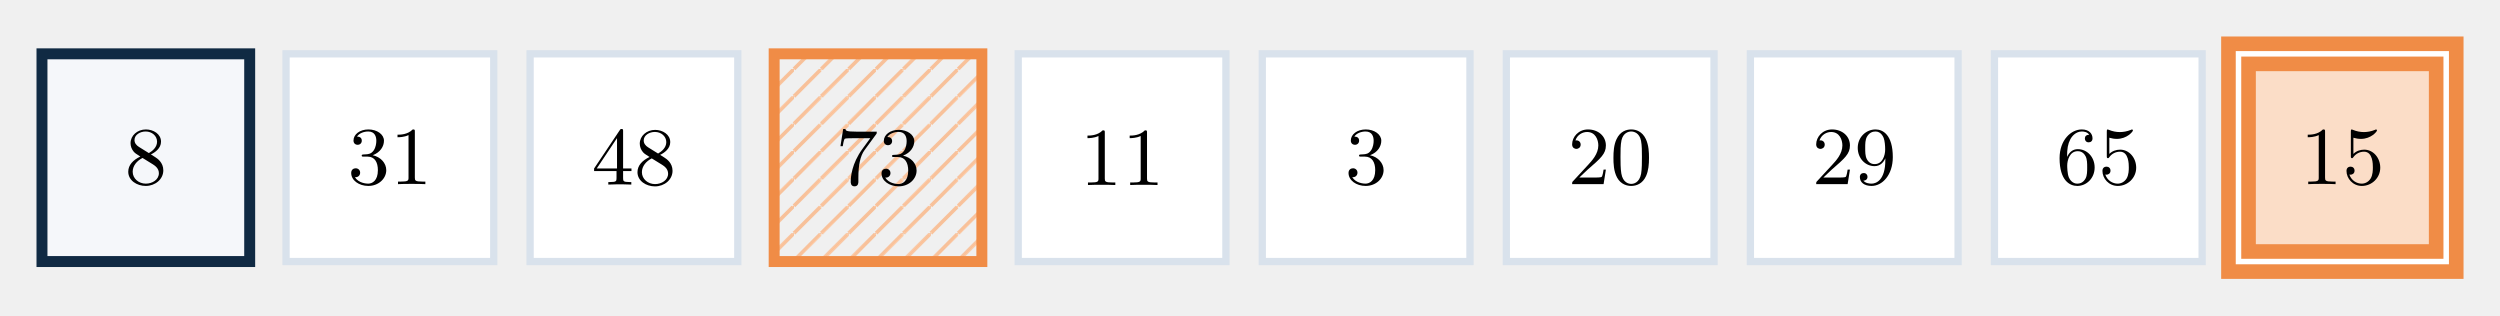
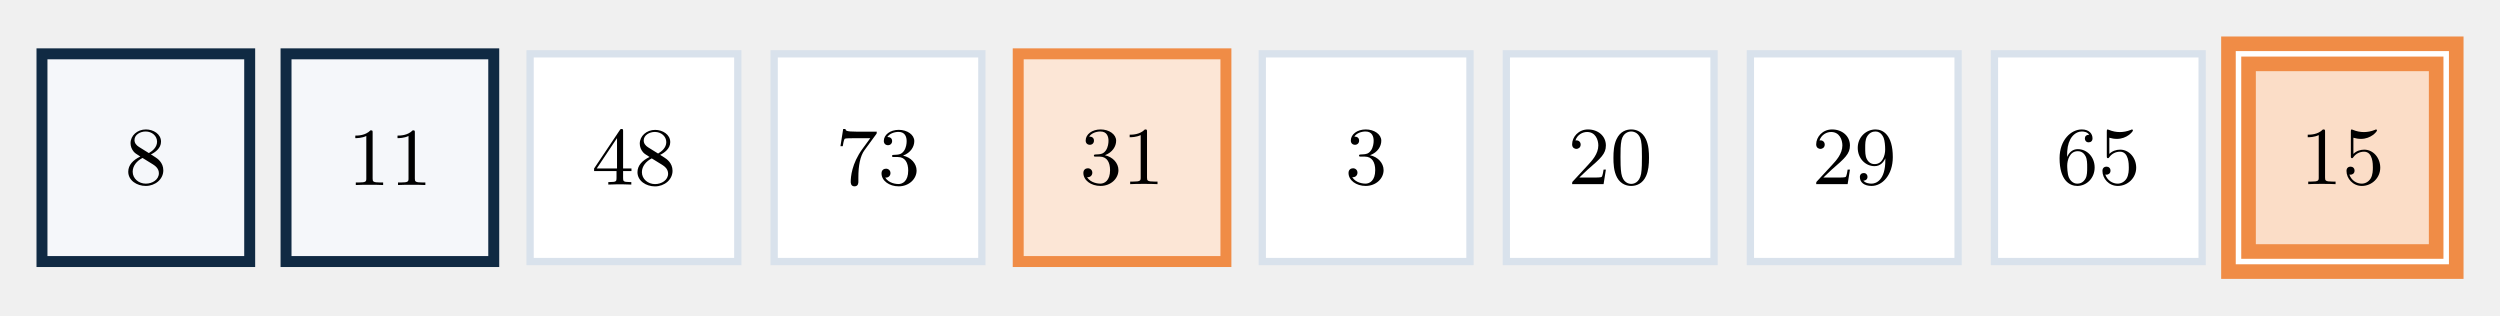
<svg xmlns="http://www.w3.org/2000/svg" xmlns:xlink="http://www.w3.org/1999/xlink" version="1.1" width="272.949pt" height="34.433pt" viewBox="0 0 272.949 34.433">
  <defs>
-     <clipPath id="cp0">
-       <path d="M84.522 28.555H107.199V5.877H84.522Z" />
-     </clipPath>
    <path id="g0-51" d="M4.216-1.507C4.216-2.377 3.552-2.808 3.328-2.951C3.229-3.023 2.969-3.184 2.861-3.247C3.31-3.462 3.965-3.911 3.965-4.637C3.965-5.481 3.122-5.974 2.314-5.974C1.372-5.974 .637-5.301 .637-4.476C.637-4.135 .762-3.812 .978-3.552C1.13-3.382 1.184-3.346 1.704-3.014C.915-2.637 .386-2.09 .386-1.354C.386-.404 1.328 .197 2.296 .197C3.337 .197 4.216-.538 4.216-1.507ZM3.534-4.637C3.534-4.01 2.996-3.597 2.637-3.391L1.543-4.072C1.274-4.243 1.067-4.485 1.067-4.817C1.067-5.4 1.695-5.75 2.287-5.75C2.978-5.75 3.534-5.265 3.534-4.637ZM3.732-1.193C3.732-.484 3.014-.054 2.305-.054C1.525-.054 .87-.61 .87-1.354C.87-2 1.319-2.539 1.946-2.861L3.077-2.162C3.283-2.027 3.732-1.74 3.732-1.193Z" />
    <path id="g0-56" d="M4.144-1.794C4.144-2.879 3.373-3.767 2.395-3.767C1.964-3.767 1.525-3.624 1.211-3.301V-5.068C1.48-4.987 1.758-4.942 2.036-4.942C3.139-4.942 3.785-5.741 3.785-5.857C3.785-5.938 3.732-5.974 3.687-5.974C3.687-5.974 3.651-5.974 3.57-5.929C3.148-5.759 2.736-5.687 2.359-5.687C1.973-5.687 1.57-5.759 1.157-5.929C1.067-5.974 1.041-5.974 1.041-5.974C.933-5.974 .933-5.884 .933-5.732V-3.095C.933-2.933 .933-2.835 1.058-2.835C1.13-2.835 1.157-2.87 1.211-2.951C1.48-3.328 1.911-3.543 2.377-3.543C3.337-3.543 3.337-2.162 3.337-1.839C3.337-1.561 3.337-1.005 3.086-.601C2.843-.224 2.467-.054 2.117-.054C1.588-.054 .987-.386 .771-1.049C.771-1.049 .834-1.032 .897-1.032C1.076-1.032 1.337-1.148 1.337-1.471C1.337-1.749 1.139-1.911 .897-1.911C.709-1.911 .457-1.803 .457-1.444C.457-.628 1.139 .197 2.135 .197C3.22 .197 4.144-.682 4.144-1.794Z" />
    <path id="g0-57" d="M4.341-1.48V-1.758H3.427V-5.83C3.427-6.01 3.427-6.073 3.256-6.073C3.148-6.073 3.139-6.064 3.059-5.938L.26-1.758V-1.48H2.709V-.709C2.709-.377 2.682-.278 2.009-.278H1.812V0C2.377-.027 3.005-.027 3.068-.027C3.113-.027 3.758-.027 4.324 0V-.278H4.126C3.453-.278 3.427-.377 3.427-.709V-1.48H4.341ZM2.763-1.758H.547L2.763-5.077V-1.758Z" />
    <path id="g0-78" d="M4.216-2.951C4.216-5.382 3.139-5.974 2.332-5.974C1.301-5.974 .386-5.14 .386-3.965C.386-2.826 1.211-1.964 2.225-1.964C2.879-1.964 3.238-2.44 3.4-2.826V-2.628C3.4-.44 2.404-.054 1.893-.054C1.686-.054 1.229-.09 .996-.386H1.032C1.103-.368 1.453-.44 1.453-.798C1.453-1.032 1.292-1.211 1.041-1.211S.619-1.049 .619-.78C.619-.188 1.094 .197 1.902 .197C3.059 .197 4.216-.987 4.216-2.951ZM3.382-3.776C3.382-3.122 3.086-2.189 2.243-2.189C2.099-2.189 1.659-2.189 1.372-2.745C1.202-3.086 1.202-3.525 1.202-3.956S1.202-4.835 1.39-5.176C1.659-5.633 2.009-5.75 2.332-5.75C2.942-5.75 3.184-5.131 3.22-5.041C3.346-4.709 3.382-4.162 3.382-3.776Z" />
    <path id="g0-82" d="M3.875 0V-.278H3.588C2.754-.278 2.727-.386 2.727-.718V-5.732C2.727-5.956 2.718-5.974 2.494-5.974C1.938-5.4 1.112-5.4 .834-5.4V-5.122C1.005-5.122 1.552-5.122 2.036-5.355V-.718C2.036-.386 2.009-.278 1.175-.278H.888V0C1.211-.027 2.009-.027 2.377-.027S3.552-.027 3.875 0Z" />
    <path id="g0-100" d="M4.476-5.777H2.243C1.112-5.777 1.085-5.893 1.058-6.064H.807L.511-4.189H.762C.798-4.395 .87-4.898 .987-5.005C1.049-5.059 1.758-5.059 1.884-5.059H3.767L2.906-3.884C1.74-2.278 1.633-.816 1.633-.305C1.633-.206 1.633 .197 2.045 .197C2.467 .197 2.467-.197 2.467-.314V-.753C2.467-2.072 2.664-3.113 3.139-3.758L4.395-5.472C4.476-5.57 4.476-5.588 4.476-5.777Z" />
    <path id="g0-101" d="M4.216-1.821C4.216-2.96 3.391-3.821 2.377-3.821C1.839-3.821 1.453-3.507 1.202-2.969C1.202-3.884 1.301-4.395 1.543-4.862C1.722-5.23 2.162-5.75 2.826-5.75C3.005-5.75 3.418-5.714 3.624-5.391C3.292-5.391 3.148-5.221 3.148-4.978C3.148-4.745 3.31-4.566 3.561-4.566S3.983-4.727 3.983-4.996C3.983-5.499 3.624-5.974 2.808-5.974C1.65-5.974 .386-4.835 .386-2.835C.386-.404 1.48 .197 2.323 .197C3.319 .197 4.216-.637 4.216-1.821ZM3.4-1.83C3.4-1.399 3.4-.96 3.229-.628C2.951-.117 2.556-.054 2.314-.054C1.803-.054 1.507-.475 1.399-.736C1.229-1.139 1.22-1.884 1.22-2.027C1.22-2.628 1.498-3.597 2.359-3.597C2.503-3.597 2.942-3.597 3.229-3.041C3.4-2.7 3.4-2.26 3.4-1.83Z" />
    <path id="g0-106" d="M4.216-1.525C4.216-2.305 3.597-2.969 2.736-3.157C3.57-3.471 3.965-4.126 3.965-4.745C3.965-5.436 3.202-5.974 2.269-5.974S.637-5.445 .637-4.763C.637-4.467 .834-4.297 1.094-4.297S1.543-4.485 1.543-4.745C1.543-5.059 1.328-5.194 1.023-5.194C1.256-5.57 1.803-5.75 2.243-5.75C2.987-5.75 3.131-5.158 3.131-4.736C3.131-4.467 3.077-4.037 2.852-3.696C2.574-3.292 2.26-3.274 2-3.256C1.776-3.238 1.758-3.238 1.686-3.238C1.606-3.229 1.534-3.22 1.534-3.122C1.534-3.005 1.606-3.005 1.758-3.005H2.18C2.96-3.005 3.301-2.377 3.301-1.525C3.301-.377 2.691-.054 2.234-.054C2.063-.054 1.193-.099 .789-.762C1.112-.718 1.363-.942 1.363-1.247C1.363-1.543 1.139-1.731 .879-1.731C.655-1.731 .386-1.597 .386-1.22C.386-.422 1.22 .197 2.26 .197C3.382 .197 4.216-.61 4.216-1.525Z" />
    <path id="g0-107" d="M4.144-1.588H3.893C3.875-1.471 3.803-.942 3.687-.798C3.633-.718 3.014-.718 2.835-.718H1.238L2.126-1.561C3.597-2.835 4.144-3.31 4.144-4.225C4.144-5.256 3.292-5.974 2.189-5.974C1.157-5.974 .457-5.158 .457-4.341C.457-3.893 .843-3.848 .924-3.848C1.121-3.848 1.39-3.992 1.39-4.315C1.39-4.584 1.202-4.781 .924-4.781C.879-4.781 .852-4.781 .816-4.772C1.032-5.409 1.606-5.696 2.09-5.696C3.005-5.696 3.319-4.844 3.319-4.225C3.319-3.31 2.628-2.565 2.198-2.099L.556-.323C.457-.224 .457-.206 .457 0H3.893L4.144-1.588Z" />
    <path id="g0-121" d="M4.243-2.87C4.243-3.471 4.216-4.243 3.902-4.916C3.507-5.759 2.826-5.974 2.305-5.974C1.767-5.974 1.085-5.759 .691-4.898C.404-4.279 .359-3.552 .359-2.87C.359-2.287 .377-1.417 .762-.709C1.184 .054 1.884 .197 2.296 .197C2.879 .197 3.543-.054 3.92-.879C4.189-1.48 4.243-2.153 4.243-2.87ZM3.471-2.978C3.471-2.422 3.471-1.668 3.382-1.139C3.193-.117 2.53-.027 2.305-.027C2.036-.027 1.39-.152 1.22-1.166C1.13-1.695 1.13-2.467 1.13-2.978C1.13-3.588 1.13-4.297 1.238-4.79C1.417-5.588 1.991-5.75 2.296-5.75C2.637-5.75 3.202-5.57 3.373-4.736C3.471-4.243 3.471-3.543 3.471-2.978Z" />
  </defs>
  <g id="page1">
    <path d="M4.583 28.555H27.261V5.877H4.583Z" fill="#f5f7fa" />
    <path d="M4.583 28.555H27.261V5.877H4.583Z" stroke="#102a43" fill="none" stroke-width="1.196" stroke-miterlimit="10" />
    <g transform="matrix(.999596 0 0 .999596 0 34.433)">
      <use x="13.622" y="-14.335" xlink:href="#g0-51" />
    </g>
-     <path d="M31.229 28.555H53.907V5.877H31.229Z" fill="#fff" />
-     <path d="M31.229 28.555H53.907V5.877H31.229Z" stroke="#d9e2ec" fill="none" stroke-width=".797" stroke-miterlimit="10" />
+     <path d="M31.229 28.555H53.907V5.877H31.229Z" fill="#f5f7fa" />
+     <path d="M31.229 28.555H53.907V5.877H31.229Z" stroke="#102a43" fill="none" stroke-width="1.196" stroke-miterlimit="10" />
    <g transform="matrix(.999596 0 0 .999596 0 34.433)">
-       <use x="37.973" y="-14.335" xlink:href="#g0-106" />
-       <use x="42.584" y="-14.335" xlink:href="#g0-82" />
+       <use x="37.973" y="-14.237" xlink:href="#g0-82" />
+       <use x="42.584" y="-14.237" xlink:href="#g0-82" />
    </g>
    <path d="M57.876 28.555H80.553V5.877H57.876Z" fill="#fff" />
    <path d="M57.876 28.555H80.553V5.877H57.876Z" stroke="#d9e2ec" fill="none" stroke-width=".797" stroke-miterlimit="10" />
    <g transform="matrix(.999596 0 0 .999596 .000008 34.433)">
      <use x="64.63" y="-14.286" xlink:href="#g0-57" />
      <use x="69.241" y="-14.286" xlink:href="#g0-51" />
    </g>
-     <g clip-path="url(#cp0)">
-       <symbol id="tile0" style="overflow:visible">
-         <path d="M0 34.433L3.088 31.345" stroke="#f7c099" fill="none" stroke-width=".399" stroke-miterlimit="10" />
-       </symbol>
-       <pattern id="pat0" x="0" y="0" width="2.989" height="2.989" patternUnits="userSpaceOnUse">
-         <clipPath id="patcp0">
-           <path d="M-.996-.996H3.985V3.985H-.996Z" />
-         </clipPath>
-         <g clip-path="url(#patcp0)">
-           <g transform="matrix(1 0 0 -1 0 34.433)">
-             <use x="0" y="0" xlink:href="#tile0" />
-             <use x="0" y="-2.989" xlink:href="#tile0" />
-             <use x="2.989" y="0" xlink:href="#tile0" />
-             <use x="2.989" y="-2.989" xlink:href="#tile0" />
-           </g>
-         </g>
-       </pattern>
-       <path d="M83.924 5.281H107.797V29.153H83.924Z" fill="url(#pat0)" transform="matrix(1 0 0 -1 0 34.433)" />
-     </g>
-     <path d="M84.522 28.555H107.199V5.877H84.522Z" stroke="#f08c46" fill="none" stroke-width="1.196" stroke-miterlimit="10" />
+     <path d="M84.522 28.555H107.199V5.877H84.522Z" fill="#fff" />
+     <path d="M84.522 28.555H107.199V5.877H84.522Z" stroke="#d9e2ec" fill="none" stroke-width=".797" stroke-miterlimit="10" />
    <g transform="matrix(.999596 0 0 .999596 0 34.433)">
      <use x="91.287" y="-14.291" xlink:href="#g0-100" />
      <use x="95.897" y="-14.291" xlink:href="#g0-106" />
    </g>
-     <path d="M111.168 28.555H133.845V5.877H111.168Z" fill="#fff" />
-     <path d="M111.168 28.555H133.845V5.877H111.168Z" stroke="#d9e2ec" fill="none" stroke-width=".797" stroke-miterlimit="10" />
+     <path d="M111.168 28.555H133.845V5.877H111.168Z" fill="#fce6d6" />
+     <path d="M111.168 28.555H133.845V5.877H111.168Z" stroke="#f08c46" fill="none" stroke-width="1.196" stroke-miterlimit="10" />
    <g transform="matrix(.999596 0 0 .999596 -.000008 34.433)">
-       <use x="117.944" y="-14.237" xlink:href="#g0-82" />
-       <use x="122.554" y="-14.237" xlink:href="#g0-82" />
+       <use x="117.944" y="-14.335" xlink:href="#g0-106" />
+       <use x="122.554" y="-14.335" xlink:href="#g0-82" />
    </g>
    <path d="M137.814 28.555H160.491V5.877H137.814Z" fill="#fff" />
    <path d="M137.814 28.555H160.491V5.877H137.814Z" stroke="#d9e2ec" fill="none" stroke-width=".797" stroke-miterlimit="10" />
    <g transform="matrix(.999596 0 0 .999596 .000015 34.433)">
      <use x="146.905" y="-14.335" xlink:href="#g0-106" />
    </g>
    <path d="M164.46 28.555H187.137V5.877H164.46Z" fill="#fff" />
    <path d="M164.46 28.555H187.137V5.877H164.46Z" stroke="#d9e2ec" fill="none" stroke-width=".797" stroke-miterlimit="10" />
    <g transform="matrix(.999596 0 0 .999596 0 34.433)">
      <use x="171.256" y="-14.335" xlink:href="#g0-107" />
      <use x="175.867" y="-14.335" xlink:href="#g0-121" />
    </g>
    <path d="M191.106 28.555H213.783V5.877H191.106Z" fill="#fff" />
    <path d="M191.106 28.555H213.783V5.877H191.106Z" stroke="#d9e2ec" fill="none" stroke-width=".797" stroke-miterlimit="10" />
    <g transform="matrix(.999596 0 0 .999596 .000015 34.433)">
      <use x="197.913" y="-14.335" xlink:href="#g0-107" />
      <use x="202.523" y="-14.335" xlink:href="#g0-78" />
    </g>
    <path d="M217.752 28.555H240.429V5.877H217.752Z" fill="#fff" />
    <path d="M217.752 28.555H240.429V5.877H217.752Z" stroke="#d9e2ec" fill="none" stroke-width=".797" stroke-miterlimit="10" />
    <g transform="matrix(.999596 0 0 .999596 0 34.433)">
      <use x="224.569" y="-14.335" xlink:href="#g0-101" />
      <use x="229.179" y="-14.335" xlink:href="#g0-56" />
    </g>
    <path d="M244.398 28.555H267.075V5.877H244.398Z" fill="#fbddc7" />
    <path d="M244.398 28.555H267.075V5.877H244.398Z" stroke="#f08c46" fill="none" stroke-width="3.786" stroke-miterlimit="10" />
    <path d="M244.398 28.555H267.075V5.877H244.398Z" stroke="#fff" fill="none" stroke-width=".598" stroke-miterlimit="10" />
    <g transform="matrix(.999596 0 0 .999596 0 34.433)">
      <use x="251.225" y="-14.335" xlink:href="#g0-82" />
      <use x="255.836" y="-14.335" xlink:href="#g0-56" />
    </g>
  </g>
</svg>
